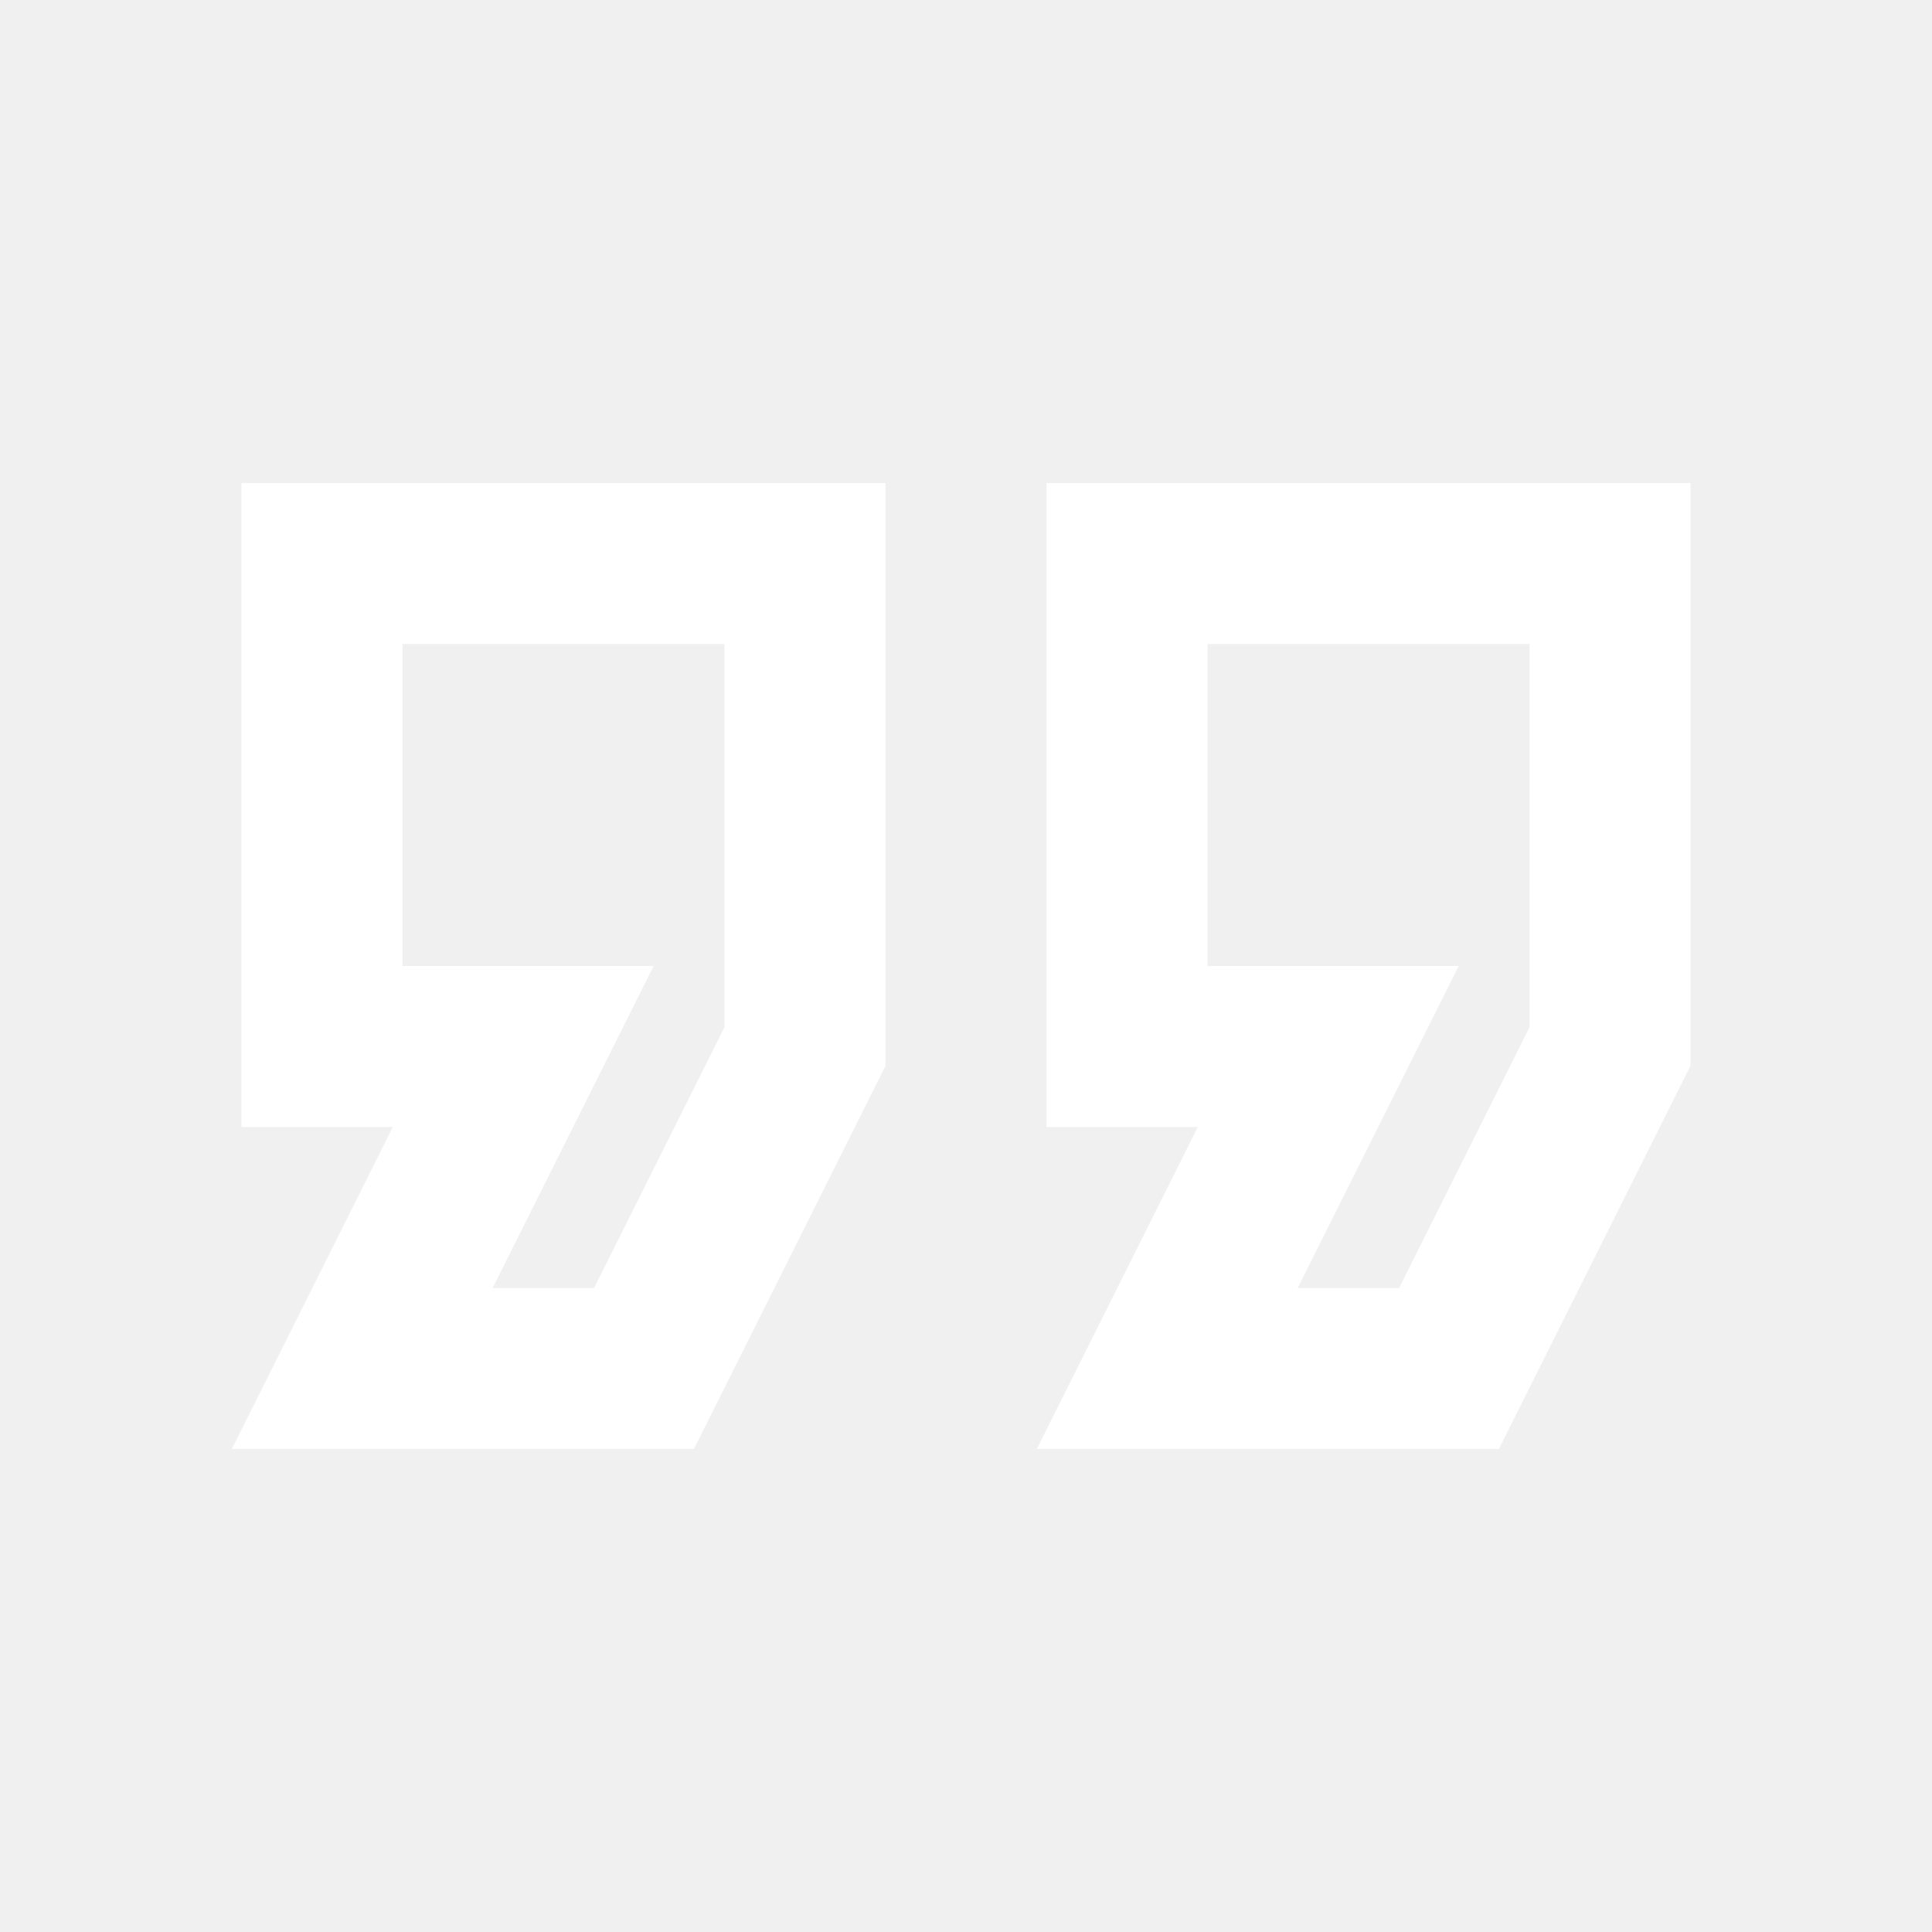
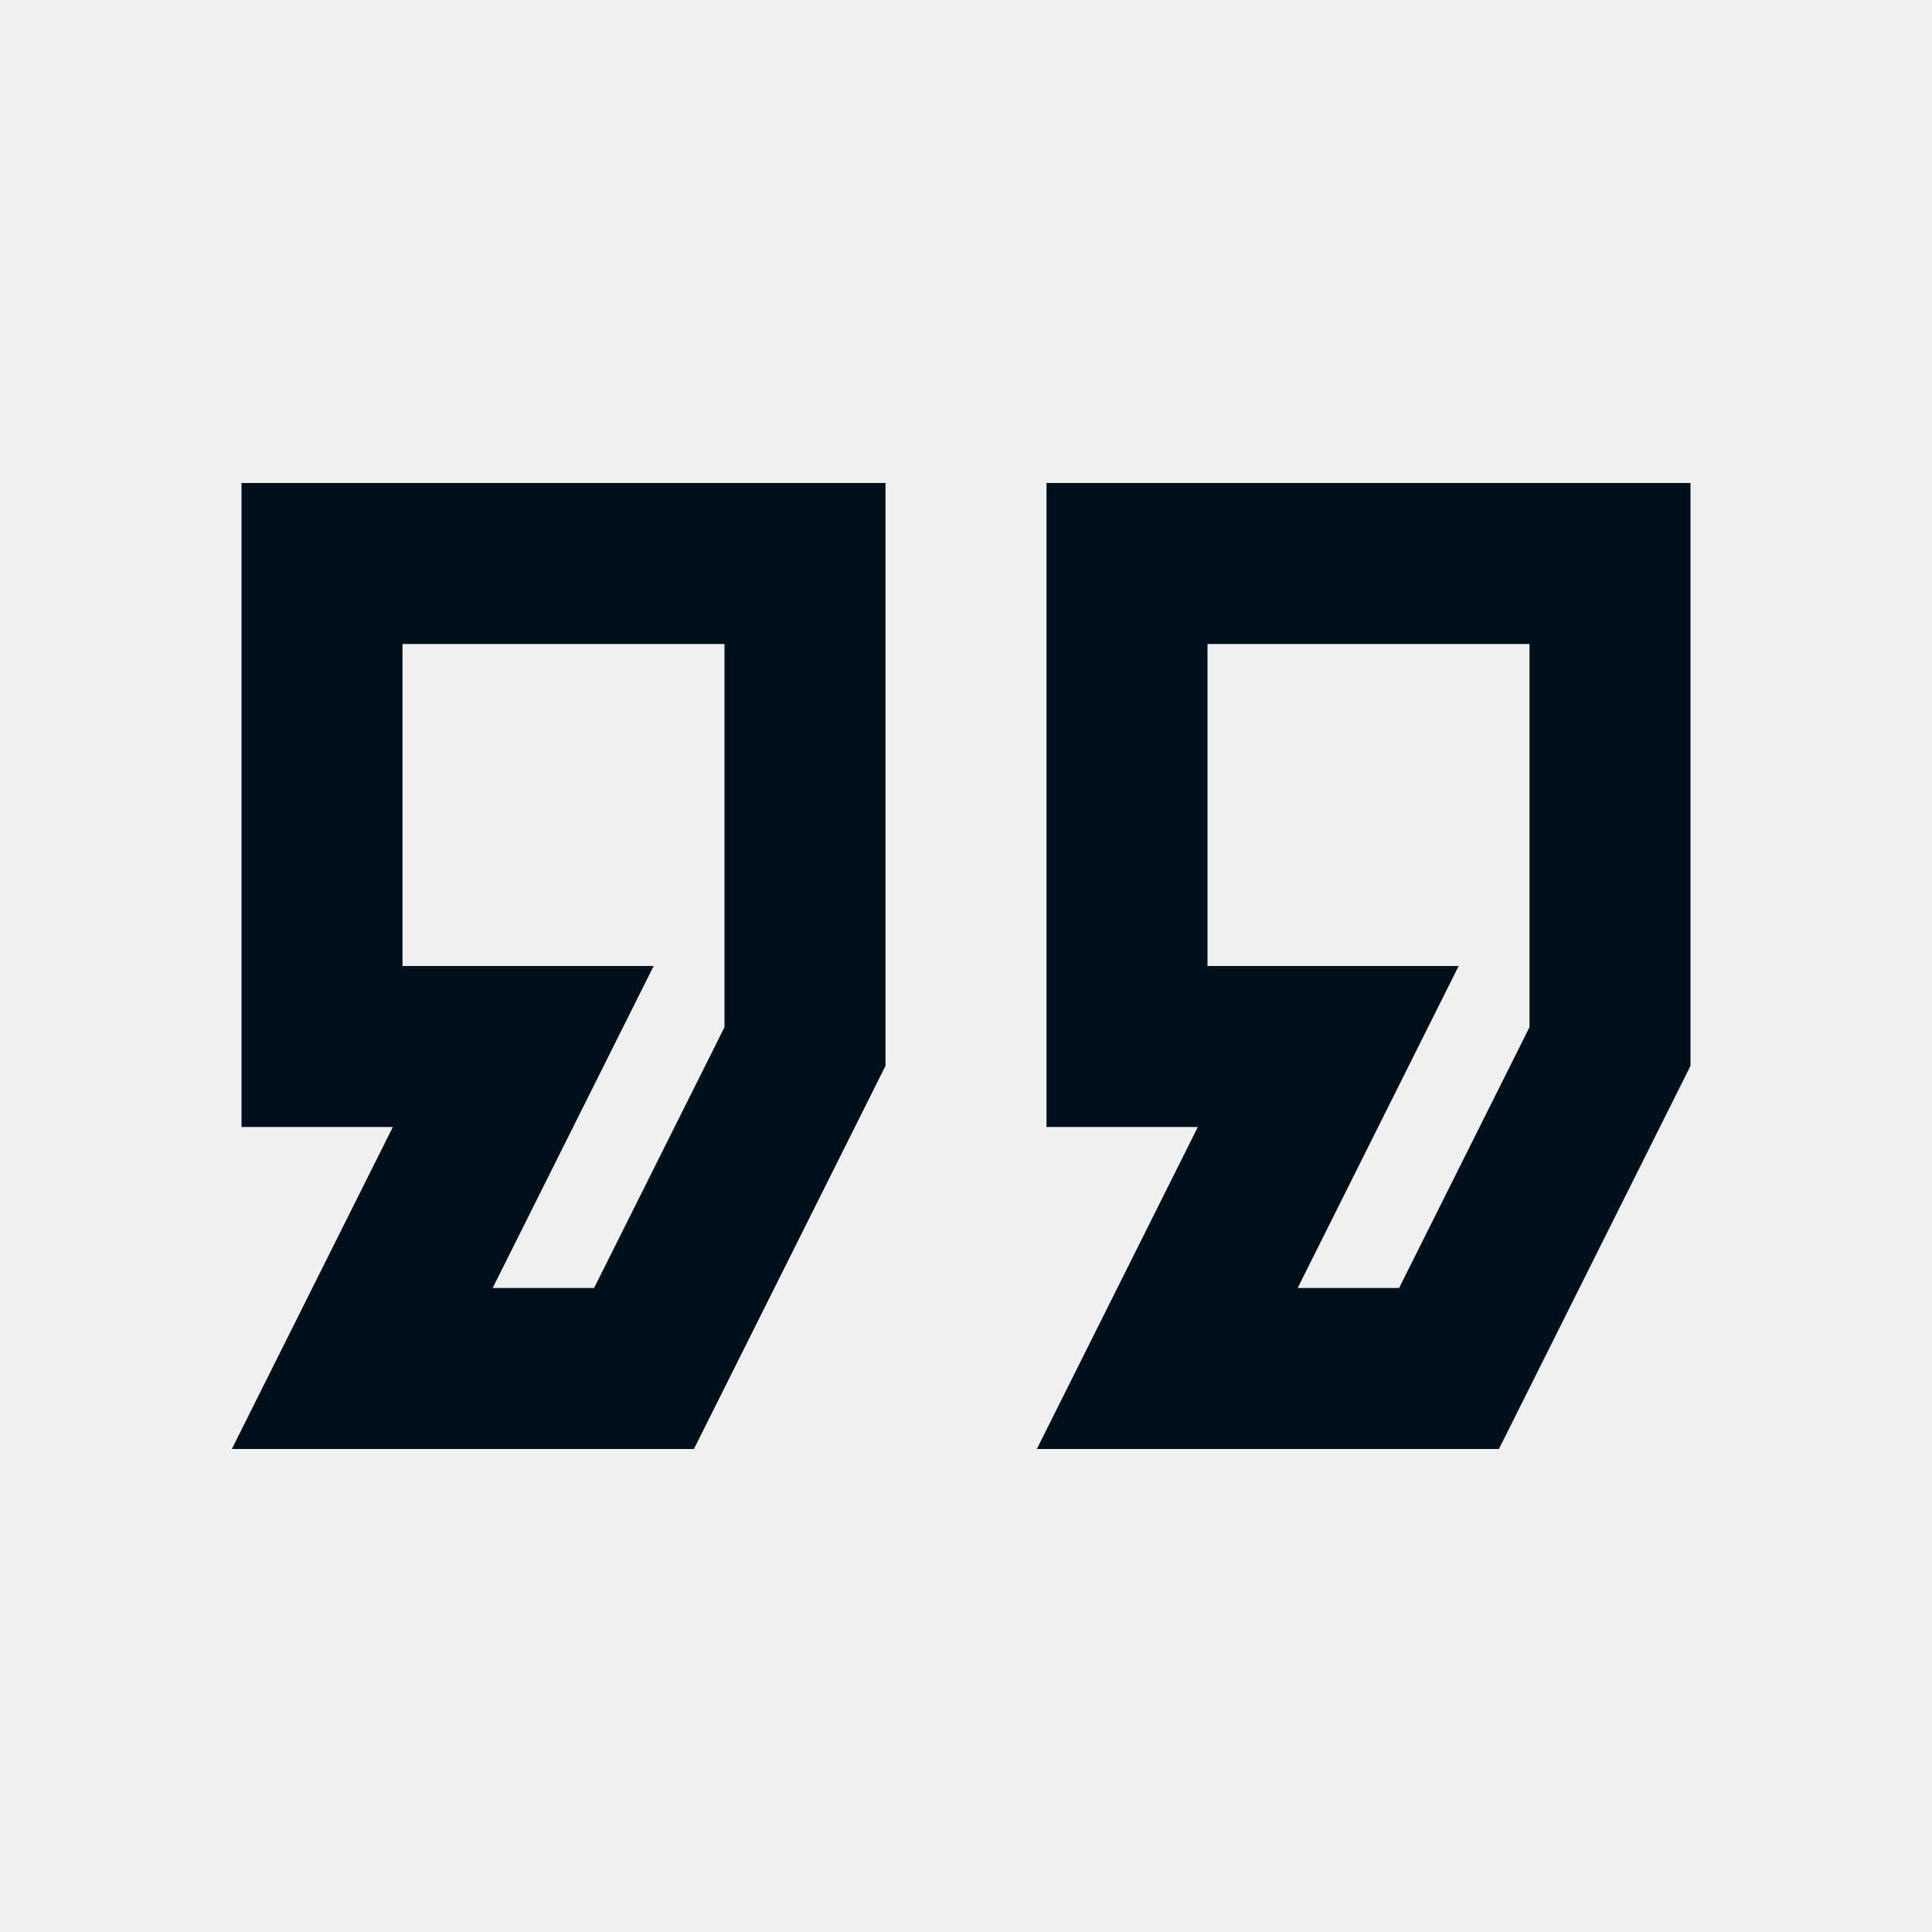
<svg xmlns="http://www.w3.org/2000/svg" width="24" height="24" viewBox="0 0 24 24" fill="none">
-   <path d="M13 6V14H14.88L12.88 18H18.62L21 13.24V6M15 8H19V12.76L17.38 16H16.12L18.12 12H15M3 6V14H4.88L2.88 18H8.62L11 13.24V6M5 8H9V12.76L7.38 16H6.12L8.12 12H5V8Z" fill="white" />
+   <path d="M13 6V14H14.88L12.88 18H18.62L21 13.24V6M15 8H19V12.76L17.38 16H16.12L18.12 12H15M3 6V14H4.88L2.88 18H8.62L11 13.24V6M5 8H9V12.76L7.38 16H6.12L8.12 12H5V8Z" fill="#00101A" />
</svg>
